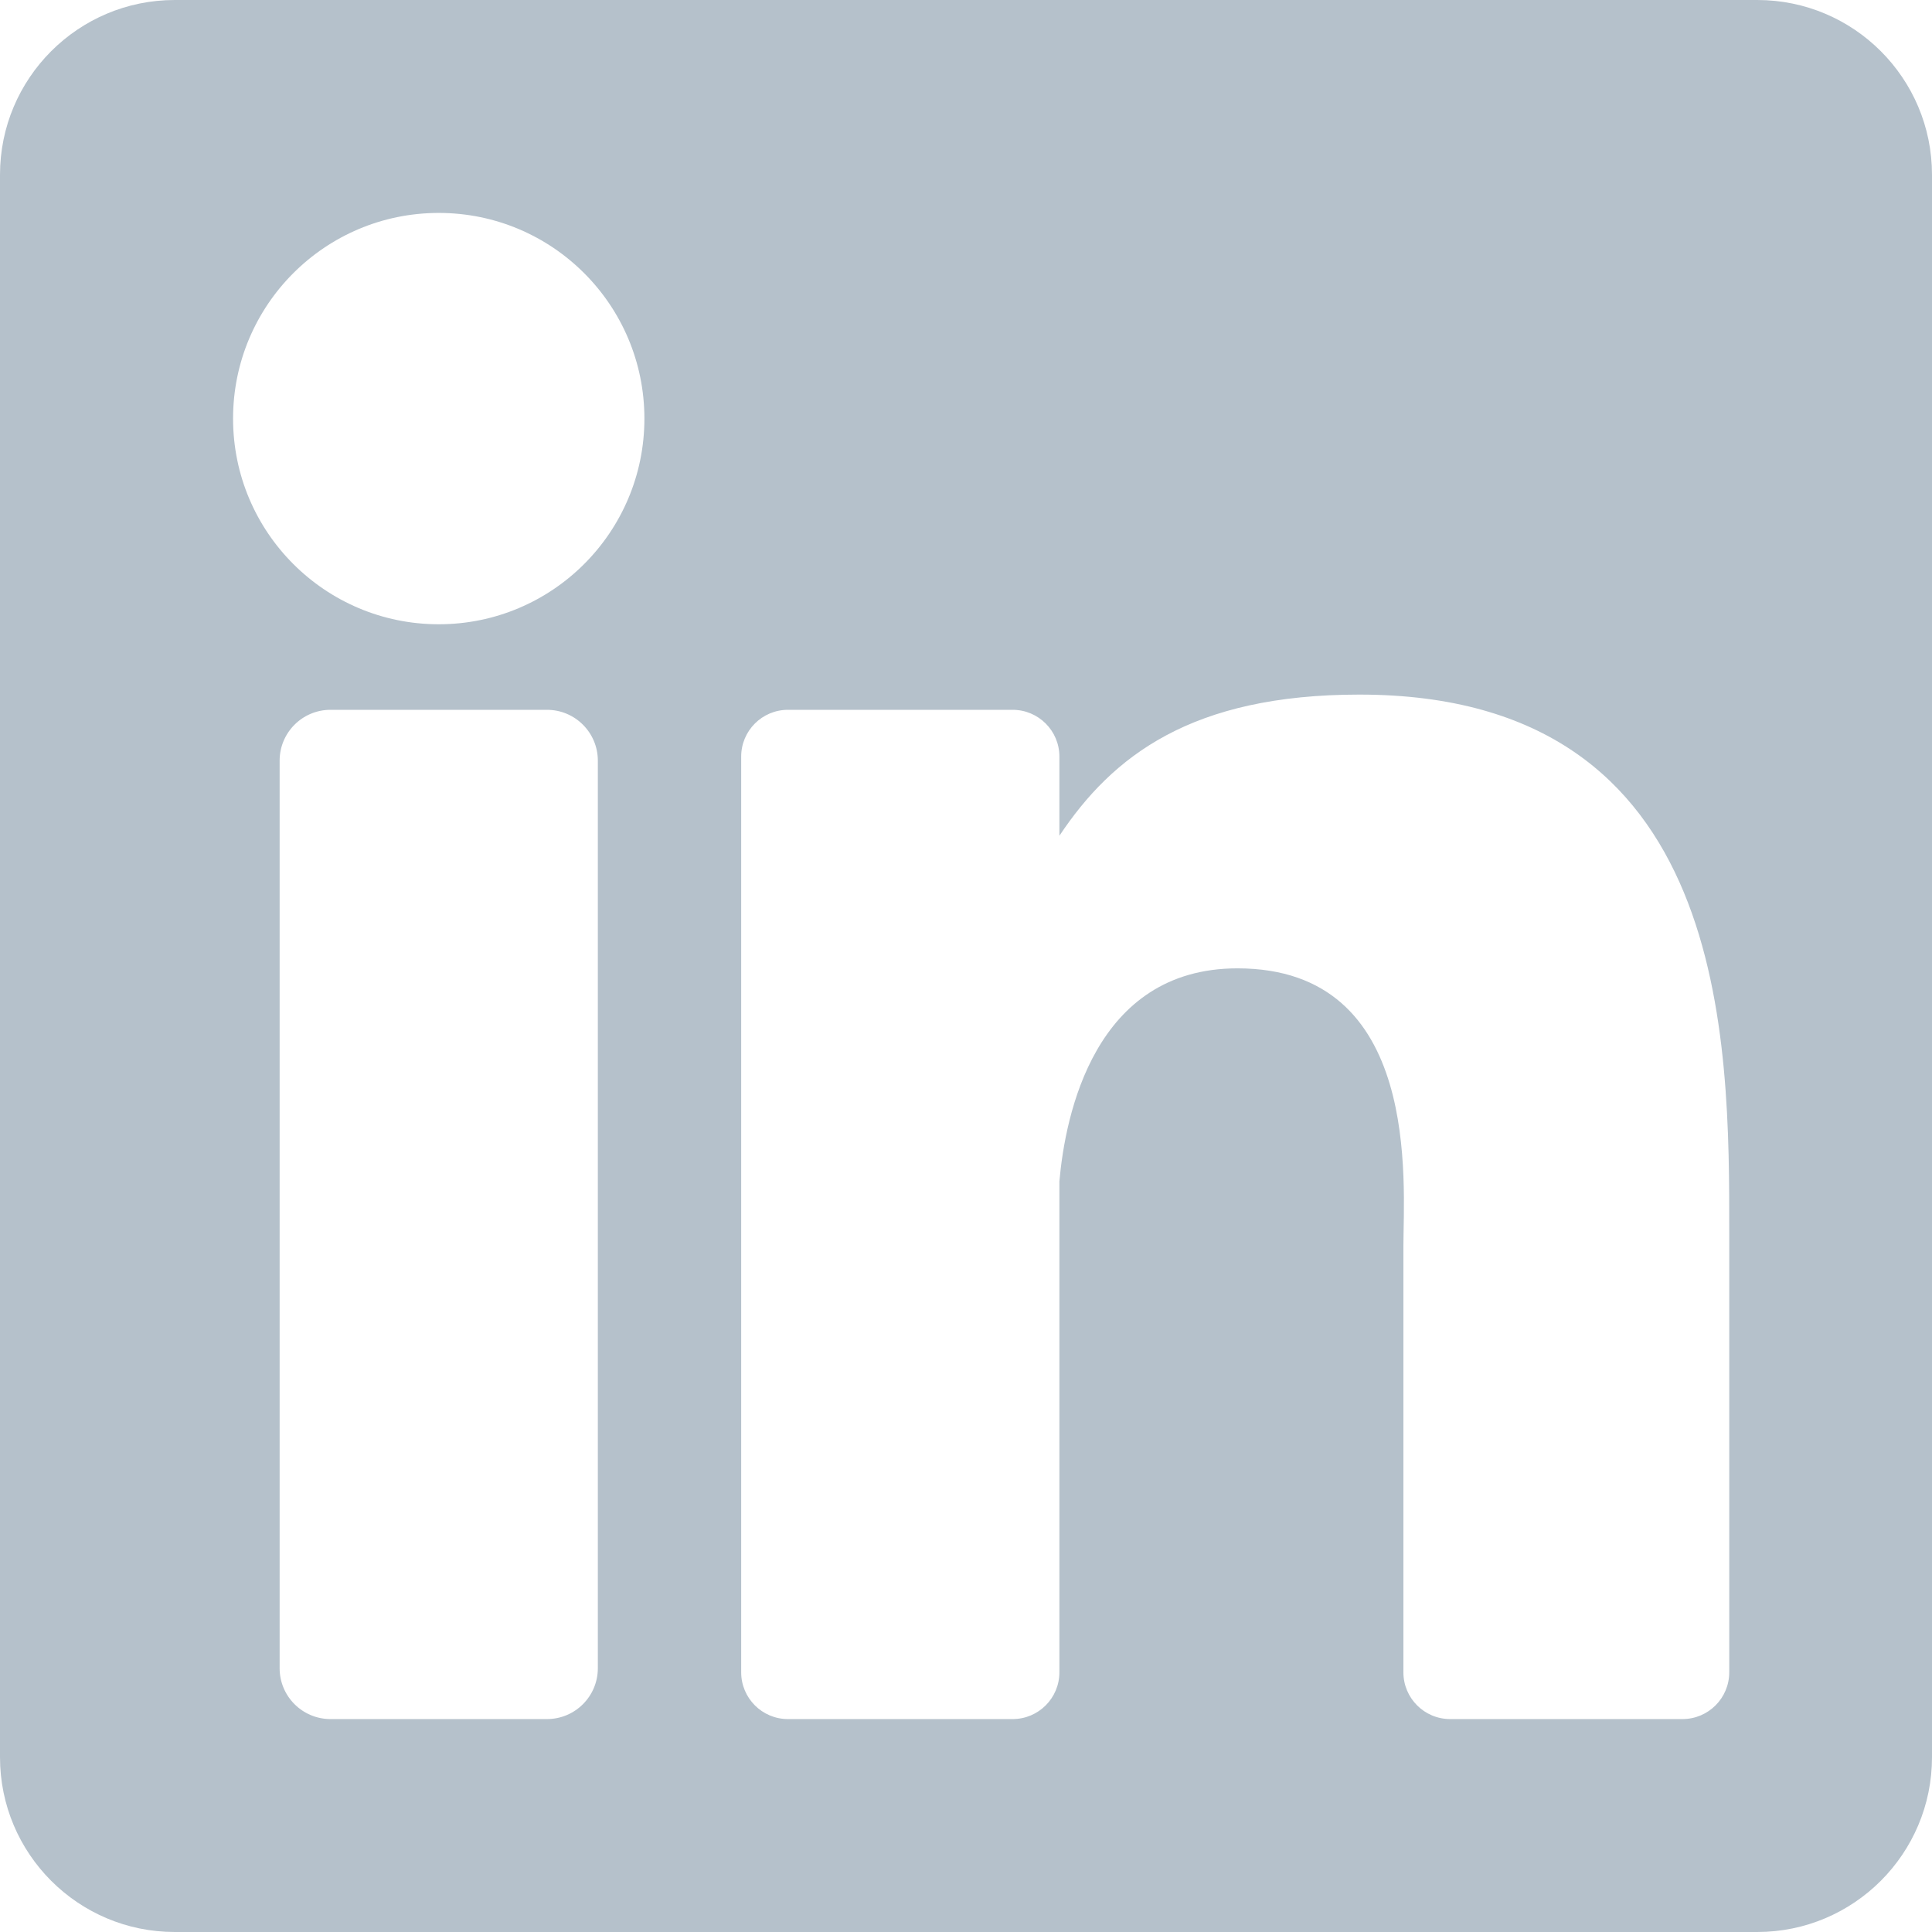
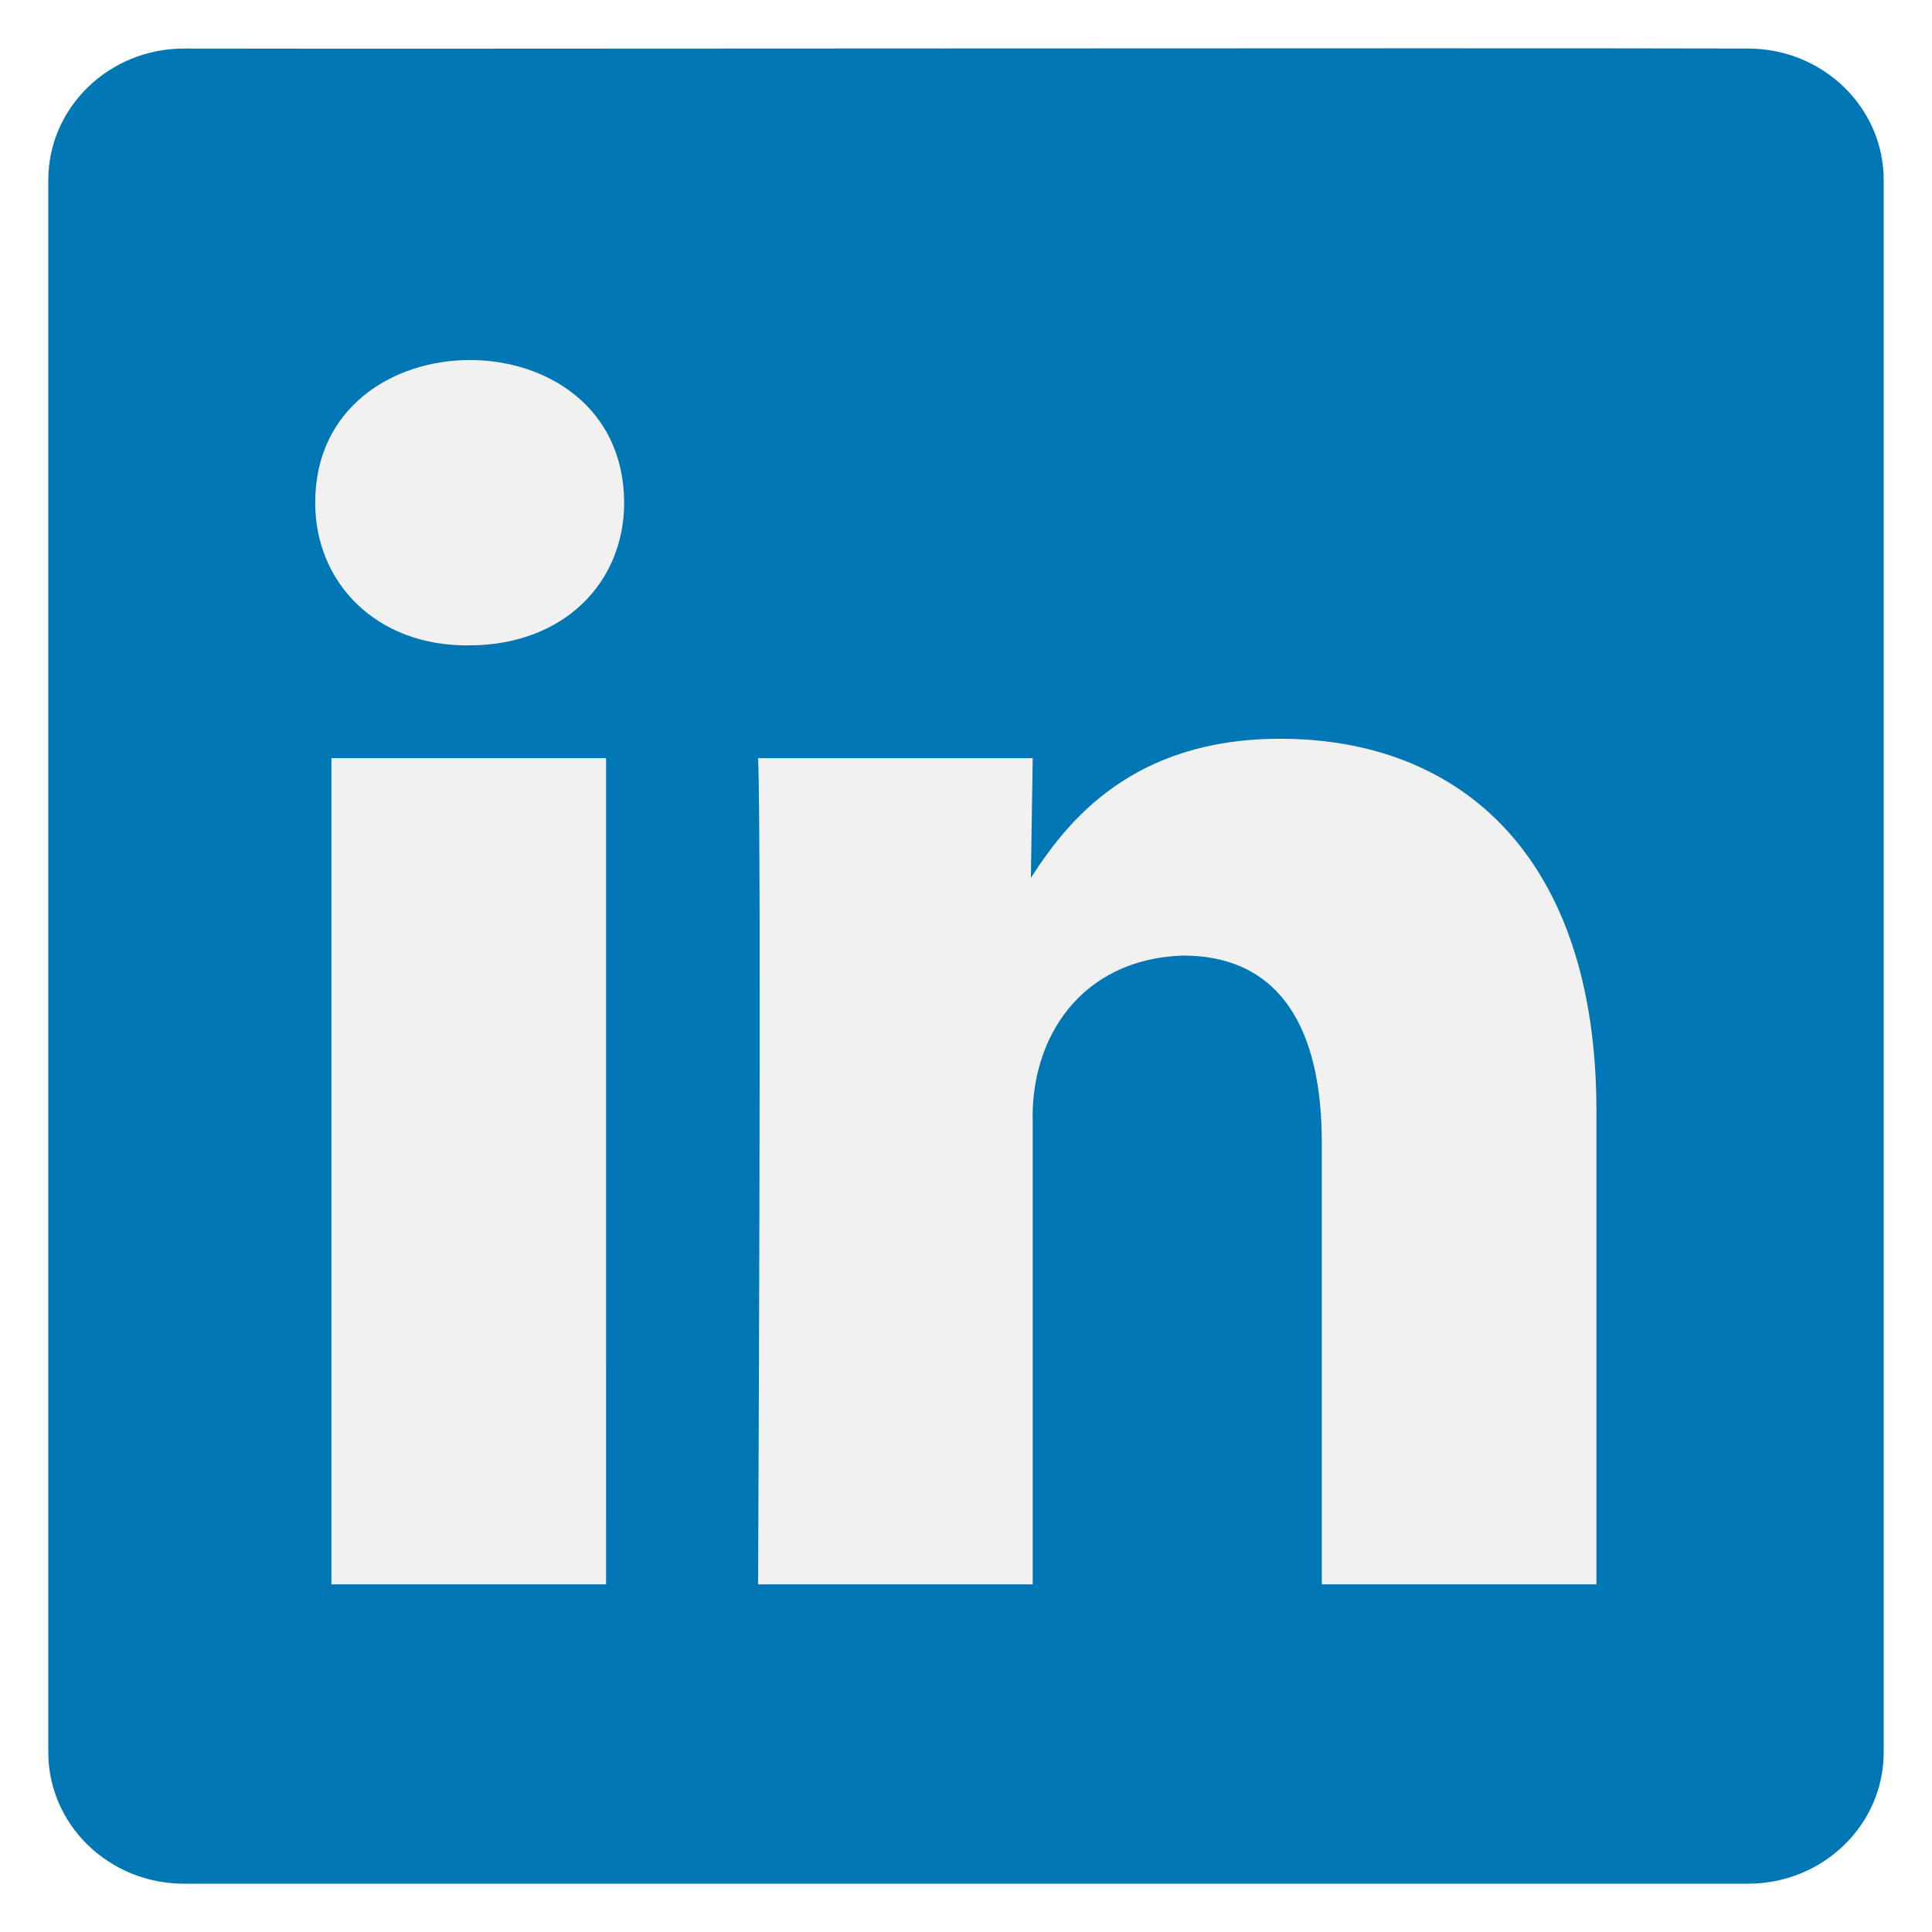
- <svg xmlns="http://www.w3.org/2000/svg" version="1.1" id="Layer_1" x="0px" y="0px" viewBox="0 0 382 382" style="enable-background:new 0 0 382 382;" xml:space="preserve">
-   <path style="fill:#B5C1CB;" d="M347.445,0H34.555C15.471,0,0,15.471,0,34.555v312.889C0,366.529,15.471,382,34.555,382h312.889  C366.529,382,382,366.529,382,347.444V34.555C382,15.471,366.529,0,347.445,0z M118.207,329.844c0,5.554-4.502,10.056-10.056,10.056  H65.345c-5.554,0-10.056-4.502-10.056-10.056V150.403c0-5.554,4.502-10.056,10.056-10.056h42.806  c5.554,0,10.056,4.502,10.056,10.056V329.844z M86.748,123.432c-22.459,0-40.666-18.207-40.666-40.666S64.289,42.1,86.748,42.1  s40.666,18.207,40.666,40.666S109.208,123.432,86.748,123.432z M341.91,330.654c0,5.106-4.14,9.246-9.246,9.246H286.73  c-5.106,0-9.246-4.14-9.246-9.246v-84.168c0-12.556,3.683-55.021-32.813-55.021c-28.309,0-34.051,29.066-35.204,42.11v97.079  c0,5.106-4.139,9.246-9.246,9.246h-44.426c-5.106,0-9.246-4.14-9.246-9.246V149.593c0-5.106,4.14-9.246,9.246-9.246h44.426  c5.106,0,9.246,4.14,9.246,9.246v15.655c10.497-15.753,26.097-27.912,59.312-27.912c73.552,0,73.131,68.716,73.131,106.472  L341.91,330.654L341.91,330.654z" />
-   <g>
- </g>
-   <g>
- </g>
-   <g>
- </g>
-   <g>
- </g>
-   <g>
- </g>
-   <g>
- </g>
-   <g>
- </g>
-   <g>
- </g>
-   <g>
- </g>
-   <g>
- </g>
-   <g>
- </g>
-   <g>
- </g>
-   <g>
- </g>
-   <g>
- </g>
-   <g>
- </g>
+ <svg xmlns="http://www.w3.org/2000/svg" enable-background="new 0 0 100 100" viewBox="0 0 100 100">
+   <path fill="#0077b5" d="M90.479,2.513c-14.611-0.041-68.502,0.028-80.958,0C5.645,2.513,2.5,5.562,2.5,9.317v81.381    c0,3.756,3.145,6.802,7.021,6.802h80.958c3.878,0,7.021-3.046,7.021-6.803V9.317C97.5,5.562,94.357,2.513,90.479,2.513z" />
+   <path fill="#f1f1f1" d="M53.453 82.005c0 0 0-23.878 0-23.879-.139-4.388 2.484-8.483 7.762-8.667 5.143 0 7.201 3.921 7.201 9.67v22.875h14.214V57.485c0-13.135-7.012-19.247-16.365-19.247-7.668 0-11.036 4.285-12.907 7.204l.095-6.2H39.239c.185 4.012-.001 42.763-.001 42.763L53.453 82.005zM31.37 63.461v-24.22H17.154v42.763h14.217C31.368 77.514 31.376 67.888 31.37 63.461zM24.265 33.404c4.956 0 8.042-3.284 8.042-7.387-.041-9.897-16.004-9.787-15.991-.001C16.305 30.151 19.476 33.455 24.265 33.404z" />
</svg>
